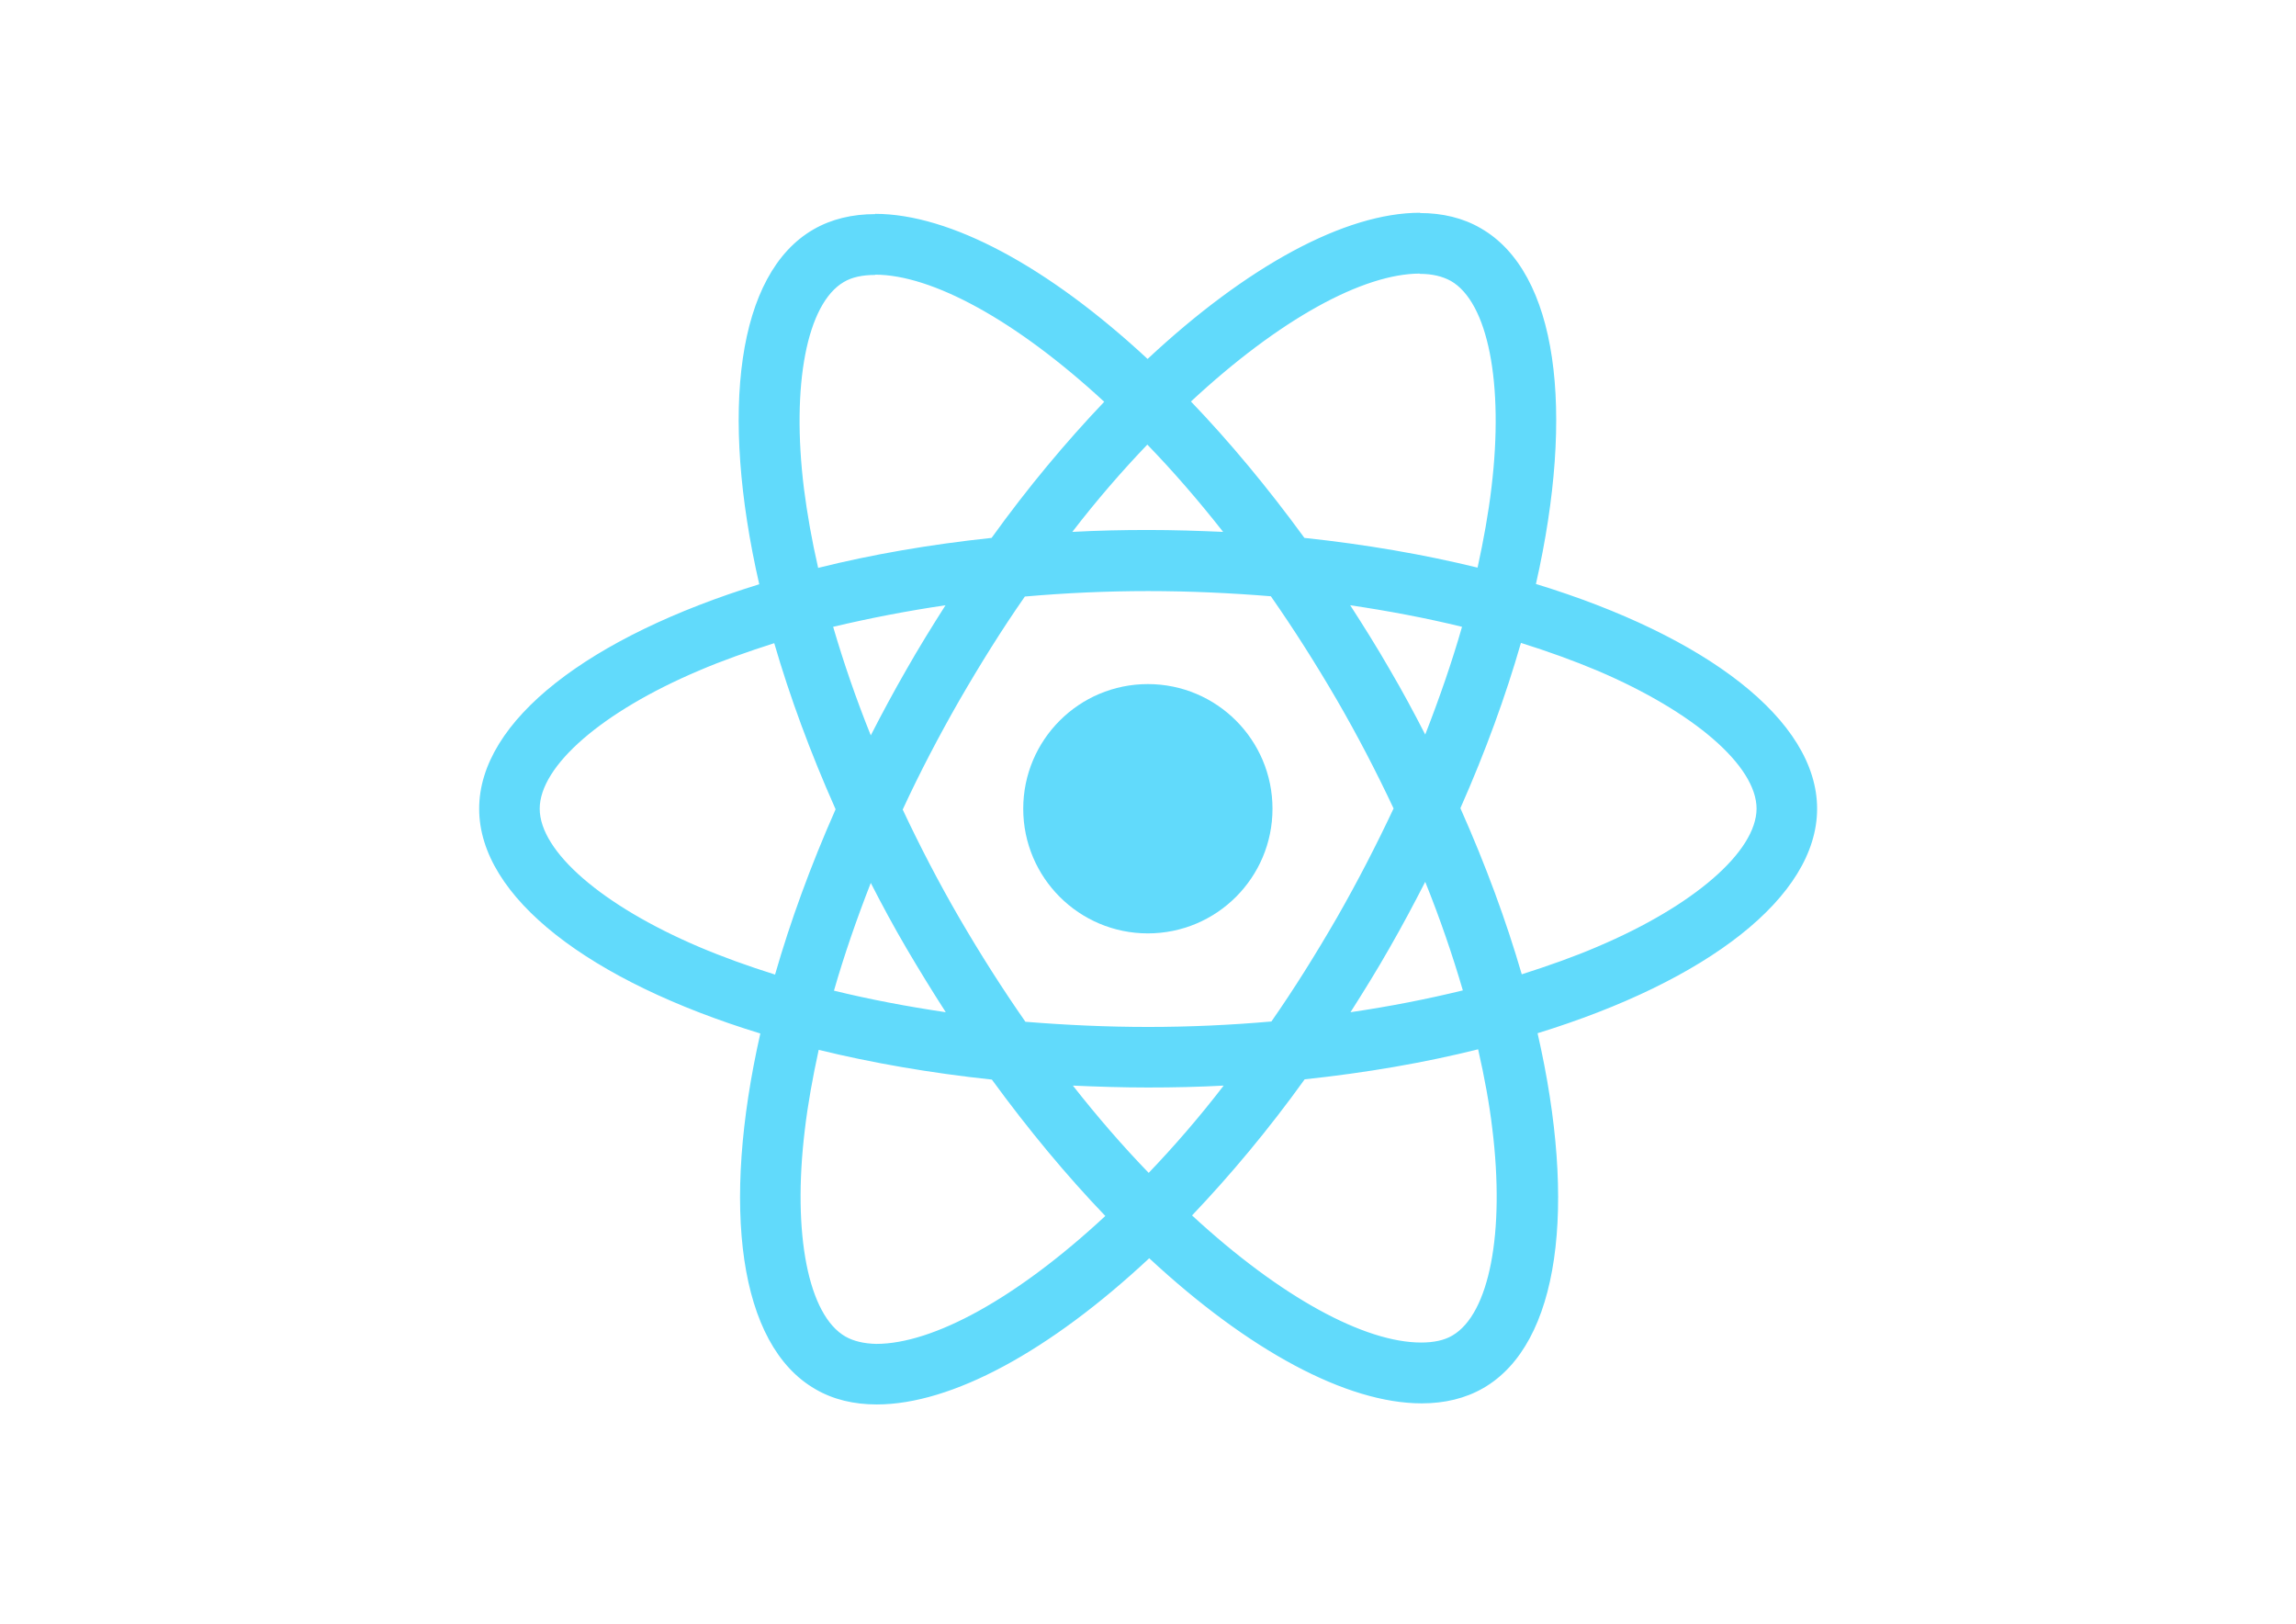
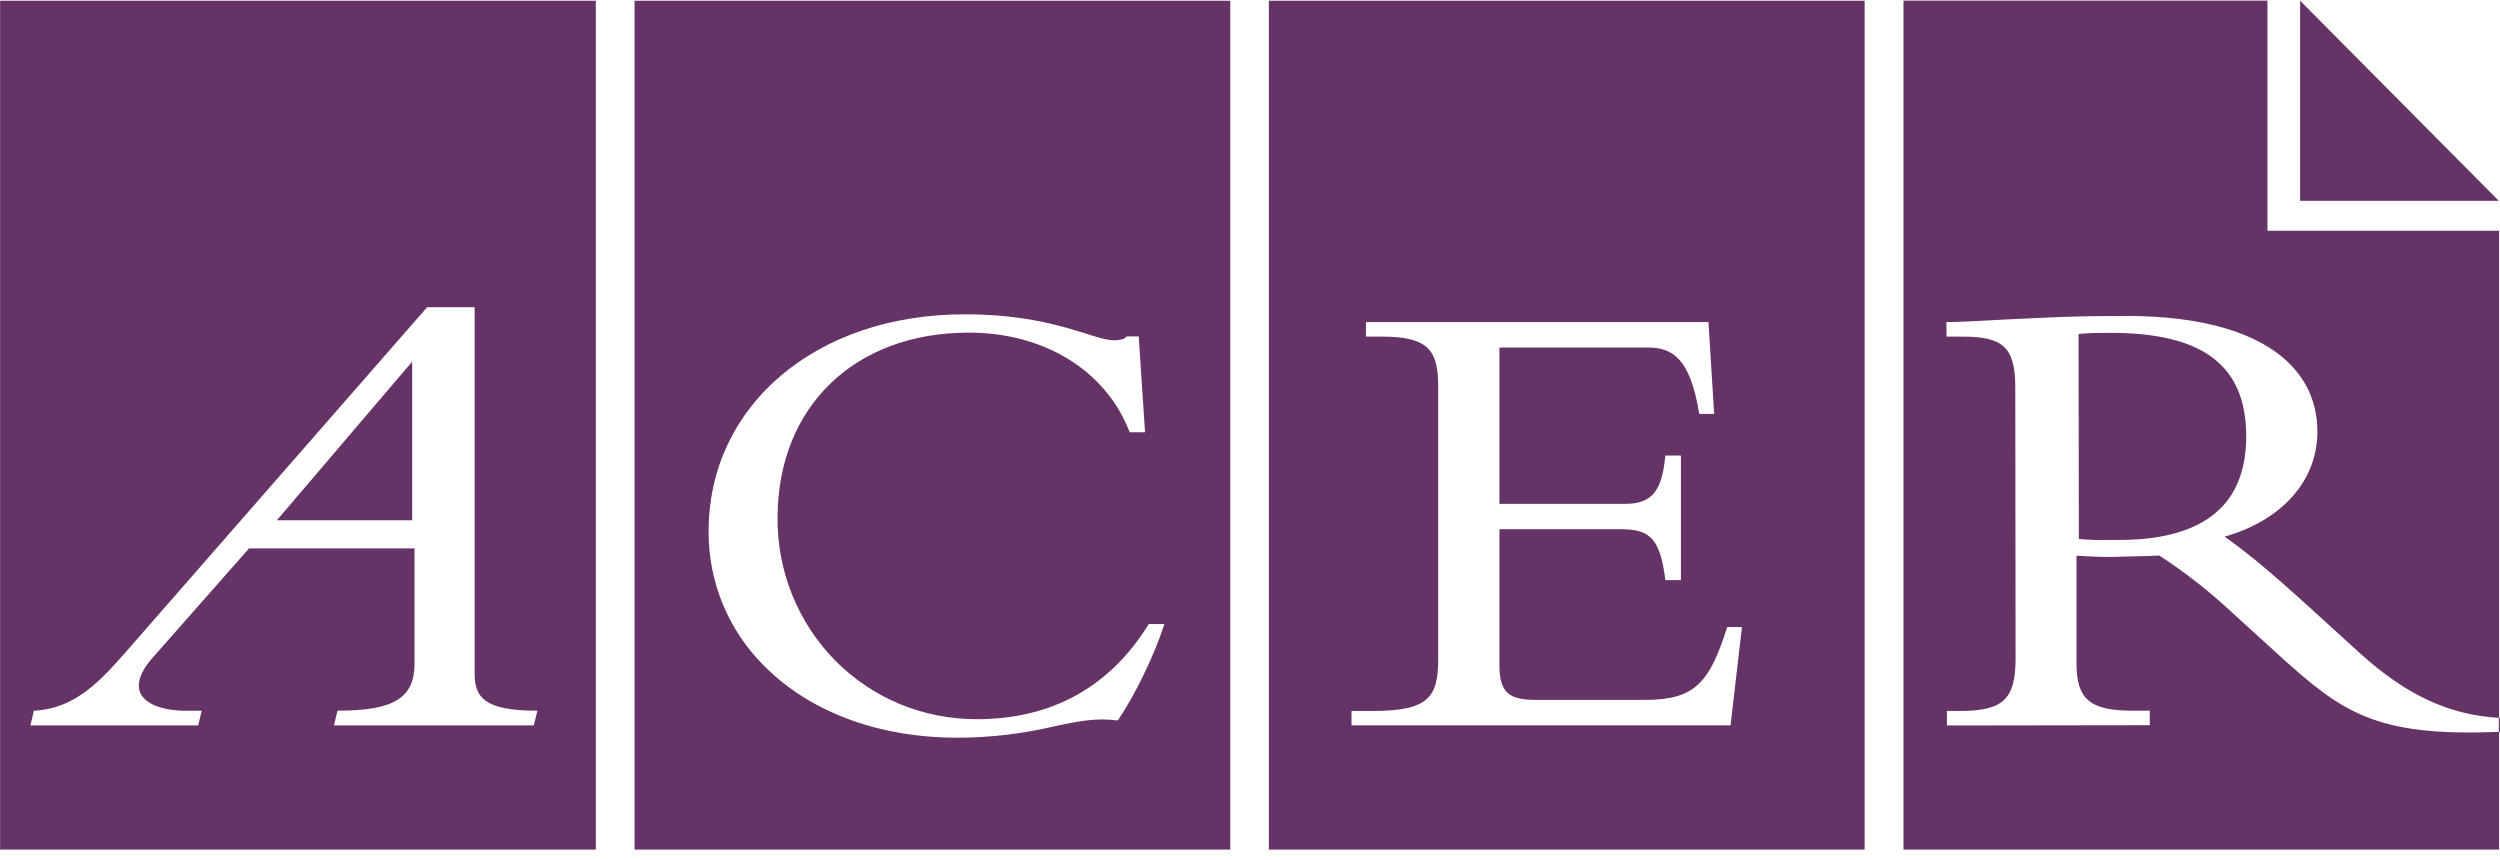
- <svg xmlns="http://www.w3.org/2000/svg" viewBox="0 0 841.9 595.3">
-   <g fill="#61DAFB">
-     <path d="M666.3 296.5c0-32.5-40.7-63.3-103.1-82.4 14.4-63.6 8-114.2-20.2-130.4-6.5-3.8-14.1-5.6-22.4-5.6v22.3c4.6 0 8.3.9 11.4 2.6 13.6 7.8 19.5 37.5 14.9 75.7-1.1 9.4-2.9 19.3-5.1 29.4-19.6-4.8-41-8.5-63.5-10.9-13.5-18.5-27.5-35.3-41.6-50 32.6-30.3 63.2-46.9 84-46.9V78c-27.5 0-63.5 19.6-99.9 53.6-36.4-33.8-72.4-53.2-99.9-53.2v22.3c20.7 0 51.4 16.5 84 46.6-14 14.7-28 31.4-41.3 49.9-22.6 2.4-44 6.1-63.6 11-2.3-10-4-19.7-5.2-29-4.7-38.2 1.1-67.9 14.6-75.8 3-1.8 6.9-2.6 11.5-2.6V78.5c-8.4 0-16 1.8-22.6 5.6-28.1 16.2-34.4 66.7-19.9 130.1-62.2 19.2-102.7 49.9-102.7 82.3 0 32.5 40.7 63.3 103.1 82.4-14.4 63.6-8 114.2 20.2 130.4 6.5 3.8 14.1 5.6 22.5 5.6 27.5 0 63.5-19.6 99.9-53.6 36.4 33.8 72.4 53.2 99.9 53.2 8.4 0 16-1.8 22.6-5.6 28.1-16.2 34.4-66.7 19.9-130.1 62-19.1 102.5-49.9 102.5-82.3zm-130.2-66.7c-3.7 12.9-8.3 26.2-13.5 39.5-4.1-8-8.4-16-13.1-24-4.6-8-9.5-15.8-14.4-23.4 14.2 2.1 27.9 4.7 41 7.9zm-45.8 106.5c-7.8 13.5-15.8 26.3-24.1 38.2-14.9 1.3-30 2-45.2 2-15.1 0-30.2-.7-45-1.9-8.3-11.9-16.4-24.6-24.2-38-7.6-13.1-14.5-26.4-20.8-39.8 6.2-13.4 13.2-26.8 20.7-39.9 7.8-13.5 15.8-26.3 24.1-38.2 14.9-1.3 30-2 45.2-2 15.1 0 30.2.7 45 1.9 8.3 11.9 16.4 24.6 24.2 38 7.6 13.1 14.5 26.4 20.8 39.8-6.3 13.4-13.2 26.8-20.7 39.9zm32.3-13c5.4 13.4 10 26.8 13.8 39.8-13.1 3.2-26.9 5.9-41.2 8 4.9-7.7 9.8-15.6 14.4-23.7 4.6-8 8.9-16.1 13-24.1zM421.2 430c-9.3-9.6-18.6-20.3-27.8-32 9 .4 18.2.7 27.5.7 9.4 0 18.7-.2 27.8-.7-9 11.7-18.3 22.4-27.5 32zm-74.4-58.9c-14.2-2.1-27.9-4.7-41-7.9 3.7-12.9 8.3-26.2 13.5-39.5 4.1 8 8.4 16 13.1 24 4.7 8 9.5 15.8 14.4 23.4zM420.7 163c9.3 9.6 18.6 20.3 27.8 32-9-.4-18.2-.7-27.5-.7-9.4 0-18.7.2-27.8.7 9-11.7 18.3-22.4 27.5-32zm-74 58.9c-4.9 7.7-9.8 15.6-14.4 23.7-4.6 8-8.9 16-13 24-5.4-13.4-10-26.8-13.8-39.8 13.1-3.1 26.9-5.8 41.2-7.9zm-90.5 125.2c-35.4-15.1-58.3-34.9-58.3-50.6 0-15.7 22.9-35.6 58.3-50.6 8.6-3.7 18-7 27.7-10.1 5.7 19.6 13.2 40 22.5 60.9-9.2 20.8-16.6 41.1-22.2 60.6-9.9-3.1-19.3-6.5-28-10.2zM310 490c-13.6-7.8-19.5-37.5-14.9-75.7 1.1-9.4 2.9-19.3 5.1-29.4 19.6 4.8 41 8.5 63.5 10.9 13.5 18.5 27.5 35.3 41.6 50-32.6 30.3-63.2 46.9-84 46.9-4.5-.1-8.3-1-11.3-2.7zm237.2-76.2c4.7 38.2-1.1 67.9-14.6 75.8-3 1.8-6.9 2.6-11.5 2.6-20.7 0-51.4-16.5-84-46.6 14-14.7 28-31.4 41.3-49.9 22.6-2.4 44-6.1 63.6-11 2.3 10.1 4.1 19.8 5.2 29.1zm38.5-66.7c-8.6 3.7-18 7-27.7 10.1-5.7-19.6-13.2-40-22.5-60.9 9.2-20.8 16.6-41.1 22.2-60.6 9.9 3.1 19.3 6.5 28.1 10.2 35.4 15.1 58.3 34.9 58.3 50.6-.1 15.7-23 35.6-58.4 50.6zM320.8 78.4z" />
-     <circle cx="420.9" cy="296.5" r="45.7" />
-     <path d="M520.5 78.1z" />
+ <svg xmlns="http://www.w3.org/2000/svg" width="96pt" height="33pt" viewBox="0 0 96 33" version="1.1">
+   <g id="surface1">
+     <path style=" stroke:none;fill-rule:nonzero;fill:rgb(40%,20%,40%);fill-opacity:1;" d="M 15.828 13.887 L 12.988 17.215 C 12.988 17.215 10.742 19.844 10.633 19.977 L 15.828 19.977 Z M 15.828 13.887 " />
+     <path style=" stroke:none;fill-rule:nonzero;fill:rgb(40%,20%,40%);fill-opacity:1;" d="M 0.004 32.625 L 22.879 32.625 L 22.879 0.027 L 0.004 0.027 Z M 1.301 27.293 L 1.332 27.293 C 2.84 27.195 3.773 26.25 4.84 25.027 L 16.402 11.797 L 18.227 11.797 L 18.227 25.883 C 18.227 26.773 18.613 27.289 20.582 27.289 L 20.637 27.289 L 20.496 27.855 L 12.824 27.855 L 12.961 27.289 L 12.988 27.289 C 15.121 27.289 15.918 26.801 15.918 25.48 L 15.918 21.059 L 9.562 21.059 L 5.84 25.281 C 5.5 25.668 5.332 26.023 5.332 26.32 C 5.332 26.422 5.348 26.516 5.387 26.605 C 5.578 27.035 6.238 27.293 7.148 27.293 L 7.746 27.293 L 7.609 27.855 L 1.168 27.855 Z M 24.367 32.625 L 47.242 32.625 L 47.242 0.027 L 24.367 0.027 Z M 37.043 12.07 C 39.344 12.07 40.762 12.52 41.707 12.812 C 42.176 12.965 42.516 13.066 42.781 13.066 C 43.098 13.066 43.211 12.984 43.246 12.938 L 43.254 12.918 L 43.727 12.918 L 43.969 16.598 L 43.379 16.598 L 43.367 16.566 C 42.461 14.23 40.098 12.773 37.207 12.773 C 32.812 12.77 29.863 15.625 29.859 19.879 C 29.84 21.926 30.633 23.898 32.07 25.363 C 33.508 26.812 35.43 27.613 37.488 27.617 C 40.375 27.621 42.602 26.398 44.102 23.98 L 44.113 23.965 L 44.711 23.965 L 44.695 24.02 C 44.324 25.16 43.59 26.684 42.938 27.645 L 42.926 27.664 L 42.902 27.664 C 42.066 27.555 41.371 27.703 40.484 27.891 C 39.262 28.18 38.008 28.328 36.75 28.328 C 33.73 28.324 31.098 27.344 29.336 25.562 C 27.957 24.191 27.191 22.32 27.211 20.375 C 27.223 15.559 31.352 12.066 37.043 12.07 Z M 48.723 32.625 L 71.602 32.625 L 71.602 0.027 L 48.723 0.027 Z M 51.898 27.301 L 52.715 27.301 C 54.848 27.301 55.227 26.777 55.227 25.309 L 55.227 14.863 C 55.227 13.52 54.918 12.926 53.09 12.926 L 52.453 12.926 L 52.453 12.367 L 65.605 12.367 L 65.824 15.895 L 65.258 15.895 L 65.246 15.859 C 64.898 13.766 64.23 13.344 63.273 13.344 L 57.578 13.344 L 57.578 19.348 L 62.406 19.348 C 63.418 19.348 63.82 18.871 63.945 17.527 L 63.949 17.492 L 64.547 17.492 L 64.547 22.277 L 63.949 22.277 L 63.945 22.242 C 63.73 20.504 63.234 20.32 62.133 20.32 L 57.578 20.32 L 57.578 25.555 C 57.578 26.676 58.035 26.875 59.004 26.875 L 63.195 26.875 C 65.109 26.875 65.652 26.18 66.316 24.105 L 66.328 24.078 L 66.891 24.078 L 66.453 27.852 L 51.898 27.852 Z M 87.508 25.156 L 85.715 23.523 C 84.848 22.711 83.91 21.98 82.918 21.332 L 82.543 21.348 L 81.082 21.387 C 80.539 21.387 80.203 21.367 79.82 21.344 L 79.738 21.34 L 79.738 25.48 C 79.738 26.852 80.258 27.289 81.875 27.289 L 82.551 27.289 L 82.551 27.848 L 74.762 27.859 L 74.762 27.301 L 75.27 27.301 C 76.922 27.297 77.398 26.852 77.398 25.285 L 77.387 14.859 C 77.383 13.359 76.934 12.926 75.379 12.926 L 74.746 12.926 L 74.742 12.367 L 74.785 12.367 C 75.234 12.367 76.16 12.316 77.062 12.266 L 78.238 12.211 C 79.34 12.16 79.891 12.137 81.645 12.133 C 84.555 12.129 86.723 12.766 87.926 13.973 C 88.629 14.68 88.988 15.555 88.988 16.574 L 88.988 16.578 C 88.988 18.453 87.629 19.984 85.426 20.605 C 86.453 21.34 87.289 22.062 88.473 23.129 L 90.621 25.082 C 92.398 26.691 94.047 27.457 95.965 27.566 L 95.965 8.859 L 87.07 8.859 L 87.07 0.023 L 73.094 0.023 L 73.094 32.625 L 95.965 32.625 L 95.965 28.102 C 91.195 28.301 89.93 27.344 87.508 25.156 Z M 87.508 25.156 " />
+     <path style=" stroke:none;fill-rule:nonzero;fill:rgb(40%,20%,40%);fill-opacity:1;" d="M 81.043 12.781 C 80.555 12.781 80.23 12.785 79.816 12.824 L 79.828 20.695 C 80.262 20.738 80.598 20.742 81.016 20.734 L 81.383 20.734 C 83.164 20.734 84.477 20.32 85.277 19.512 C 85.934 18.855 86.258 17.918 86.254 16.73 C 86.246 14.035 84.594 12.781 81.043 12.781 Z M 95.996 27.57 L 95.953 27.566 L 95.953 28.102 L 96 28.102 Z M 88.324 0.027 L 88.324 7.711 L 95.953 7.711 Z M 88.324 0.027 " />
  </g>
</svg>
